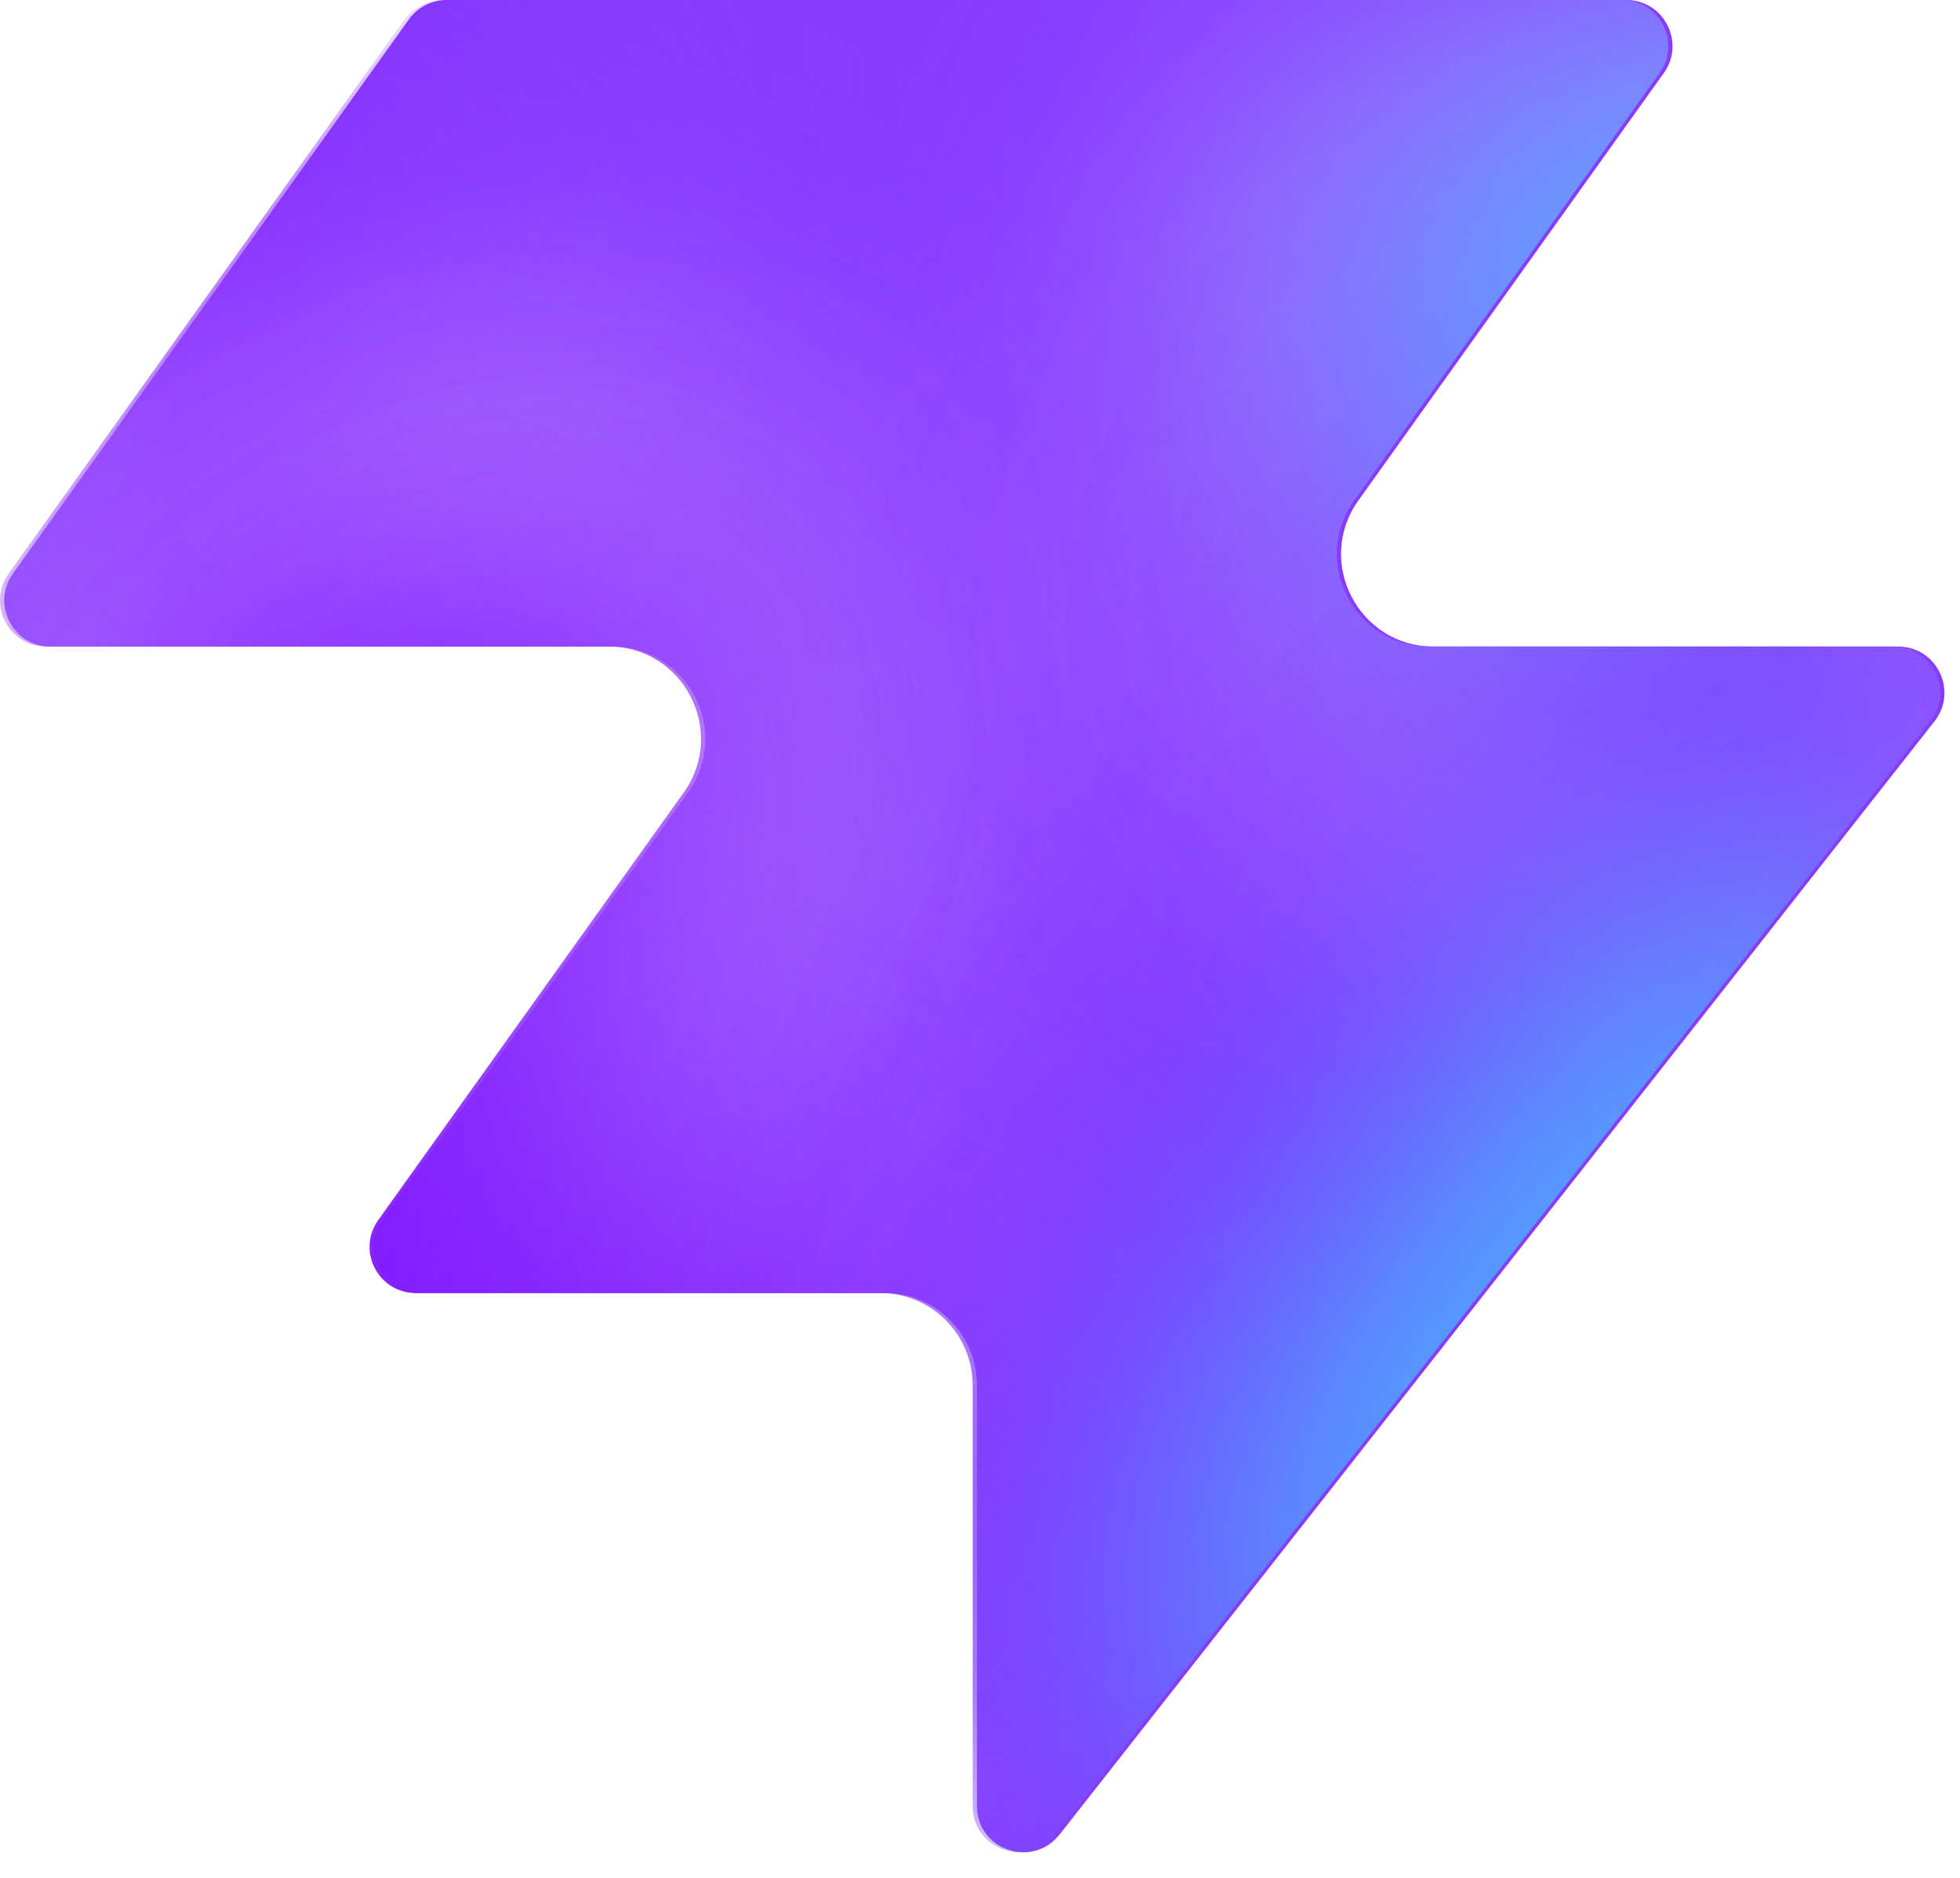
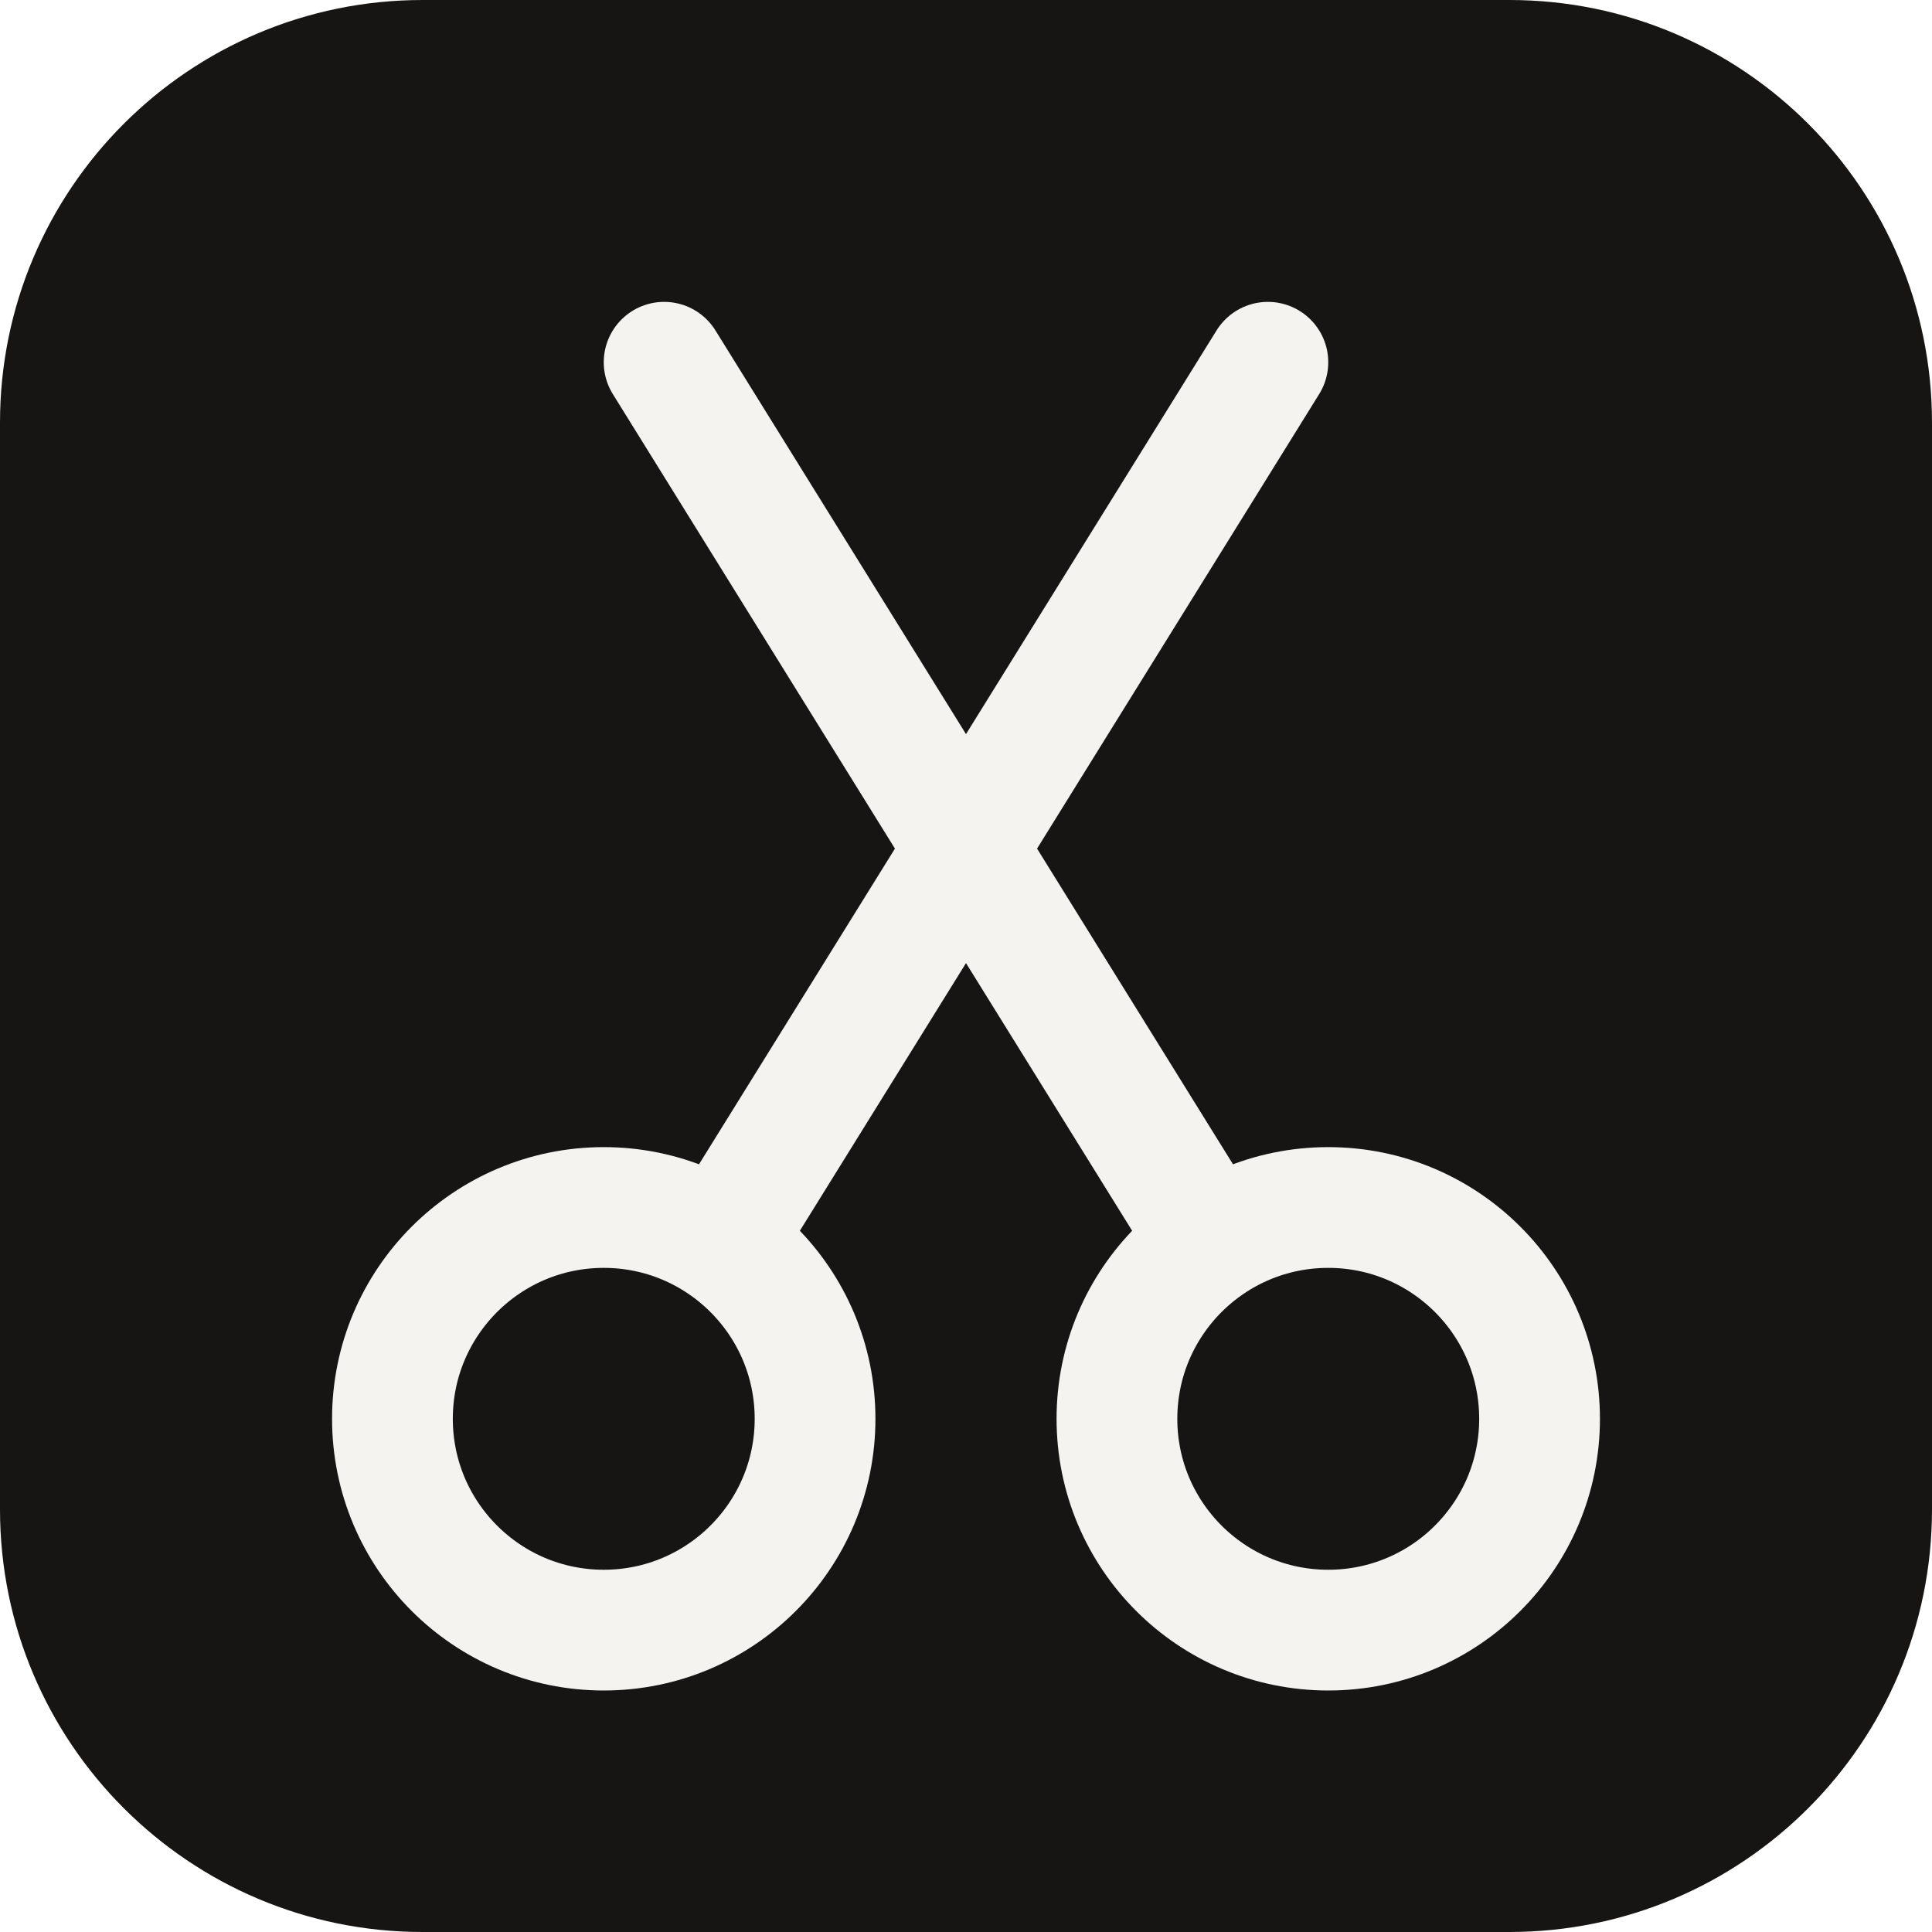
- <svg xmlns="http://www.w3.org/2000/svg" width="48" height="46" fill="none" viewBox="0 0 48 46">
-   <path fill="#863bff" d="M25.946 44.938c-.664.845-2.021.375-2.021-.698V33.937a2.26 2.26 0 0 0-2.262-2.262H10.287c-.92 0-1.456-1.04-.92-1.788l7.48-10.471c1.07-1.497 0-3.578-1.842-3.578H1.237c-.92 0-1.456-1.04-.92-1.788L10.013.474c.214-.297.556-.474.92-.474h28.894c.92 0 1.456 1.04.92 1.788l-7.48 10.471c-1.07 1.498 0 3.579 1.842 3.579h11.377c.943 0 1.473 1.088.89 1.83L25.947 44.94z" style="fill:#863bff;fill:color(display-p3 .525 .23 1);fill-opacity:1" />
-   <mask id="a" width="48" height="46" x="0" y="0" maskUnits="userSpaceOnUse" style="mask-type:alpha">
-     <path fill="#000" d="M25.842 44.938c-.664.844-2.021.375-2.021-.698V33.937a2.26 2.26 0 0 0-2.262-2.262H10.183c-.92 0-1.456-1.04-.92-1.788l7.48-10.471c1.07-1.498 0-3.579-1.842-3.579H1.133c-.92 0-1.456-1.04-.92-1.787L9.91.473c.214-.297.556-.474.92-.474h28.894c.92 0 1.456 1.04.92 1.788l-7.48 10.471c-1.07 1.498 0 3.578 1.842 3.578h11.377c.943 0 1.473 1.088.89 1.832L25.843 44.94z" style="fill:#000;fill-opacity:1" />
-   </mask>
-   <g mask="url(#a)">
-     <g filter="url(#b)">
-       <ellipse cx="5.508" cy="14.704" fill="#ede6ff" rx="5.508" ry="14.704" style="fill:#ede6ff;fill:color(display-p3 .927 .903 1);fill-opacity:1" transform="matrix(.00324 1 1 -.00324 -4.47 31.516)" />
-     </g>
-     <g filter="url(#c)">
-       <ellipse cx="10.399" cy="29.851" fill="#ede6ff" rx="10.399" ry="29.851" style="fill:#ede6ff;fill:color(display-p3 .927 .903 1);fill-opacity:1" transform="matrix(.00324 1 1 -.00324 -39.328 7.883)" />
-     </g>
-     <g filter="url(#d)">
-       <ellipse cx="5.508" cy="30.487" fill="#7e14ff" rx="5.508" ry="30.487" style="fill:#7e14ff;fill:color(display-p3 .492 .077 1);fill-opacity:1" transform="rotate(89.814 -25.913 -14.639)scale(1 -1)" />
-     </g>
-     <g filter="url(#e)">
-       <ellipse cx="5.508" cy="30.599" fill="#7e14ff" rx="5.508" ry="30.599" style="fill:#7e14ff;fill:color(display-p3 .492 .077 1);fill-opacity:1" transform="rotate(89.814 -32.644 -3.334)scale(1 -1)" />
-     </g>
-     <g filter="url(#f)">
-       <ellipse cx="5.508" cy="30.599" fill="#7e14ff" rx="5.508" ry="30.599" style="fill:#7e14ff;fill:color(display-p3 .492 .077 1);fill-opacity:1" transform="matrix(.00324 1 1 -.00324 -34.34 30.47)" />
-     </g>
-     <g filter="url(#g)">
-       <ellipse cx="14.072" cy="22.078" fill="#ede6ff" rx="14.072" ry="22.078" style="fill:#ede6ff;fill:color(display-p3 .927 .903 1);fill-opacity:1" transform="rotate(93.35 24.506 48.493)scale(-1 1)" />
-     </g>
-     <g filter="url(#h)">
-       <ellipse cx="3.47" cy="21.501" fill="#7e14ff" rx="3.47" ry="21.501" style="fill:#7e14ff;fill:color(display-p3 .492 .077 1);fill-opacity:1" transform="rotate(89.009 28.708 47.59)scale(-1 1)" />
-     </g>
-     <g filter="url(#i)">
-       <ellipse cx="3.47" cy="21.501" fill="#7e14ff" rx="3.47" ry="21.501" style="fill:#7e14ff;fill:color(display-p3 .492 .077 1);fill-opacity:1" transform="rotate(89.009 28.708 47.59)scale(-1 1)" />
-     </g>
-     <g filter="url(#j)">
-       <ellipse cx=".387" cy="8.972" fill="#7e14ff" rx="4.407" ry="29.108" style="fill:#7e14ff;fill:color(display-p3 .492 .077 1);fill-opacity:1" transform="rotate(39.51 .387 8.972)" />
-     </g>
-     <g filter="url(#k)">
-       <ellipse cx="47.523" cy="-6.092" fill="#7e14ff" rx="4.407" ry="29.108" style="fill:#7e14ff;fill:color(display-p3 .492 .077 1);fill-opacity:1" transform="rotate(37.892 47.523 -6.092)" />
-     </g>
-     <g filter="url(#l)">
-       <ellipse cx="41.412" cy="6.333" fill="#47bfff" rx="5.971" ry="9.665" style="fill:#47bfff;fill:color(display-p3 .28 .748 1);fill-opacity:1" transform="rotate(37.892 41.412 6.333)" />
-     </g>
-     <g filter="url(#m)">
-       <ellipse cx="-1.879" cy="38.332" fill="#7e14ff" rx="4.407" ry="29.108" style="fill:#7e14ff;fill:color(display-p3 .492 .077 1);fill-opacity:1" transform="rotate(37.892 -1.88 38.332)" />
-     </g>
-     <g filter="url(#n)">
-       <ellipse cx="-1.879" cy="38.332" fill="#7e14ff" rx="4.407" ry="29.108" style="fill:#7e14ff;fill:color(display-p3 .492 .077 1);fill-opacity:1" transform="rotate(37.892 -1.88 38.332)" />
-     </g>
-     <g filter="url(#o)">
-       <ellipse cx="35.651" cy="29.907" fill="#7e14ff" rx="4.407" ry="29.108" style="fill:#7e14ff;fill:color(display-p3 .492 .077 1);fill-opacity:1" transform="rotate(37.892 35.651 29.907)" />
-     </g>
-     <g filter="url(#p)">
-       <ellipse cx="38.418" cy="32.4" fill="#47bfff" rx="5.971" ry="15.297" style="fill:#47bfff;fill:color(display-p3 .28 .748 1);fill-opacity:1" transform="rotate(37.892 38.418 32.4)" />
-     </g>
+ <svg xmlns="http://www.w3.org/2000/svg" viewBox="0 0 64 64">
+   <rect width="64" height="64" rx="14" fill="#161513" />
+   <g fill="none" stroke="#f5f3ef" stroke-width="4" stroke-linecap="round" stroke-linejoin="round">
+     <circle cx="20" cy="47" r="7" />
+     <circle cx="44" cy="47" r="7" />
+     <path d="M24 41 L42 12" />
+     <path d="M40 41 L22 12" />
  </g>
-   <defs>
-     <filter id="b" width="60.045" height="41.654" x="-19.77" y="16.149" color-interpolation-filters="sRGB" filterUnits="userSpaceOnUse">
-       <feFlood flood-opacity="0" result="BackgroundImageFix" />
-       <feBlend in="SourceGraphic" in2="BackgroundImageFix" result="shape" />
-       <feGaussianBlur result="effect1_foregroundBlur_2002_17158" stdDeviation="7.659" />
-     </filter>
-     <filter id="c" width="90.34" height="51.437" x="-54.613" y="-7.533" color-interpolation-filters="sRGB" filterUnits="userSpaceOnUse">
-       <feFlood flood-opacity="0" result="BackgroundImageFix" />
-       <feBlend in="SourceGraphic" in2="BackgroundImageFix" result="shape" />
-       <feGaussianBlur result="effect1_foregroundBlur_2002_17158" stdDeviation="7.659" />
-     </filter>
-     <filter id="d" width="79.355" height="29.4" x="-49.64" y="2.03" color-interpolation-filters="sRGB" filterUnits="userSpaceOnUse">
-       <feFlood flood-opacity="0" result="BackgroundImageFix" />
-       <feBlend in="SourceGraphic" in2="BackgroundImageFix" result="shape" />
-       <feGaussianBlur result="effect1_foregroundBlur_2002_17158" stdDeviation="4.596" />
-     </filter>
-     <filter id="e" width="79.579" height="29.4" x="-45.045" y="20.029" color-interpolation-filters="sRGB" filterUnits="userSpaceOnUse">
-       <feFlood flood-opacity="0" result="BackgroundImageFix" />
-       <feBlend in="SourceGraphic" in2="BackgroundImageFix" result="shape" />
-       <feGaussianBlur result="effect1_foregroundBlur_2002_17158" stdDeviation="4.596" />
-     </filter>
-     <filter id="f" width="79.579" height="29.4" x="-43.513" y="21.178" color-interpolation-filters="sRGB" filterUnits="userSpaceOnUse">
-       <feFlood flood-opacity="0" result="BackgroundImageFix" />
-       <feBlend in="SourceGraphic" in2="BackgroundImageFix" result="shape" />
-       <feGaussianBlur result="effect1_foregroundBlur_2002_17158" stdDeviation="4.596" />
-     </filter>
-     <filter id="g" width="74.749" height="58.852" x="15.756" y="-17.901" color-interpolation-filters="sRGB" filterUnits="userSpaceOnUse">
-       <feFlood flood-opacity="0" result="BackgroundImageFix" />
-       <feBlend in="SourceGraphic" in2="BackgroundImageFix" result="shape" />
-       <feGaussianBlur result="effect1_foregroundBlur_2002_17158" stdDeviation="7.659" />
-     </filter>
-     <filter id="h" width="61.377" height="25.362" x="23.548" y="2.284" color-interpolation-filters="sRGB" filterUnits="userSpaceOnUse">
-       <feFlood flood-opacity="0" result="BackgroundImageFix" />
-       <feBlend in="SourceGraphic" in2="BackgroundImageFix" result="shape" />
-       <feGaussianBlur result="effect1_foregroundBlur_2002_17158" stdDeviation="4.596" />
-     </filter>
-     <filter id="i" width="61.377" height="25.362" x="23.548" y="2.284" color-interpolation-filters="sRGB" filterUnits="userSpaceOnUse">
-       <feFlood flood-opacity="0" result="BackgroundImageFix" />
-       <feBlend in="SourceGraphic" in2="BackgroundImageFix" result="shape" />
-       <feGaussianBlur result="effect1_foregroundBlur_2002_17158" stdDeviation="4.596" />
-     </filter>
-     <filter id="j" width="56.045" height="63.649" x="-27.636" y="-22.853" color-interpolation-filters="sRGB" filterUnits="userSpaceOnUse">
-       <feFlood flood-opacity="0" result="BackgroundImageFix" />
-       <feBlend in="SourceGraphic" in2="BackgroundImageFix" result="shape" />
-       <feGaussianBlur result="effect1_foregroundBlur_2002_17158" stdDeviation="4.596" />
-     </filter>
-     <filter id="k" width="54.814" height="64.646" x="20.116" y="-38.415" color-interpolation-filters="sRGB" filterUnits="userSpaceOnUse">
-       <feFlood flood-opacity="0" result="BackgroundImageFix" />
-       <feBlend in="SourceGraphic" in2="BackgroundImageFix" result="shape" />
-       <feGaussianBlur result="effect1_foregroundBlur_2002_17158" stdDeviation="4.596" />
-     </filter>
-     <filter id="l" width="33.541" height="35.313" x="24.641" y="-11.323" color-interpolation-filters="sRGB" filterUnits="userSpaceOnUse">
-       <feFlood flood-opacity="0" result="BackgroundImageFix" />
-       <feBlend in="SourceGraphic" in2="BackgroundImageFix" result="shape" />
-       <feGaussianBlur result="effect1_foregroundBlur_2002_17158" stdDeviation="4.596" />
-     </filter>
-     <filter id="m" width="54.814" height="64.646" x="-29.286" y="6.009" color-interpolation-filters="sRGB" filterUnits="userSpaceOnUse">
-       <feFlood flood-opacity="0" result="BackgroundImageFix" />
-       <feBlend in="SourceGraphic" in2="BackgroundImageFix" result="shape" />
-       <feGaussianBlur result="effect1_foregroundBlur_2002_17158" stdDeviation="4.596" />
-     </filter>
-     <filter id="n" width="54.814" height="64.646" x="-29.286" y="6.009" color-interpolation-filters="sRGB" filterUnits="userSpaceOnUse">
-       <feFlood flood-opacity="0" result="BackgroundImageFix" />
-       <feBlend in="SourceGraphic" in2="BackgroundImageFix" result="shape" />
-       <feGaussianBlur result="effect1_foregroundBlur_2002_17158" stdDeviation="4.596" />
-     </filter>
-     <filter id="o" width="54.814" height="64.646" x="8.244" y="-2.416" color-interpolation-filters="sRGB" filterUnits="userSpaceOnUse">
-       <feFlood flood-opacity="0" result="BackgroundImageFix" />
-       <feBlend in="SourceGraphic" in2="BackgroundImageFix" result="shape" />
-       <feGaussianBlur result="effect1_foregroundBlur_2002_17158" stdDeviation="4.596" />
-     </filter>
-     <filter id="p" width="39.409" height="43.623" x="18.713" y="10.588" color-interpolation-filters="sRGB" filterUnits="userSpaceOnUse">
-       <feFlood flood-opacity="0" result="BackgroundImageFix" />
-       <feBlend in="SourceGraphic" in2="BackgroundImageFix" result="shape" />
-       <feGaussianBlur result="effect1_foregroundBlur_2002_17158" stdDeviation="4.596" />
-     </filter>
-   </defs>
</svg>
